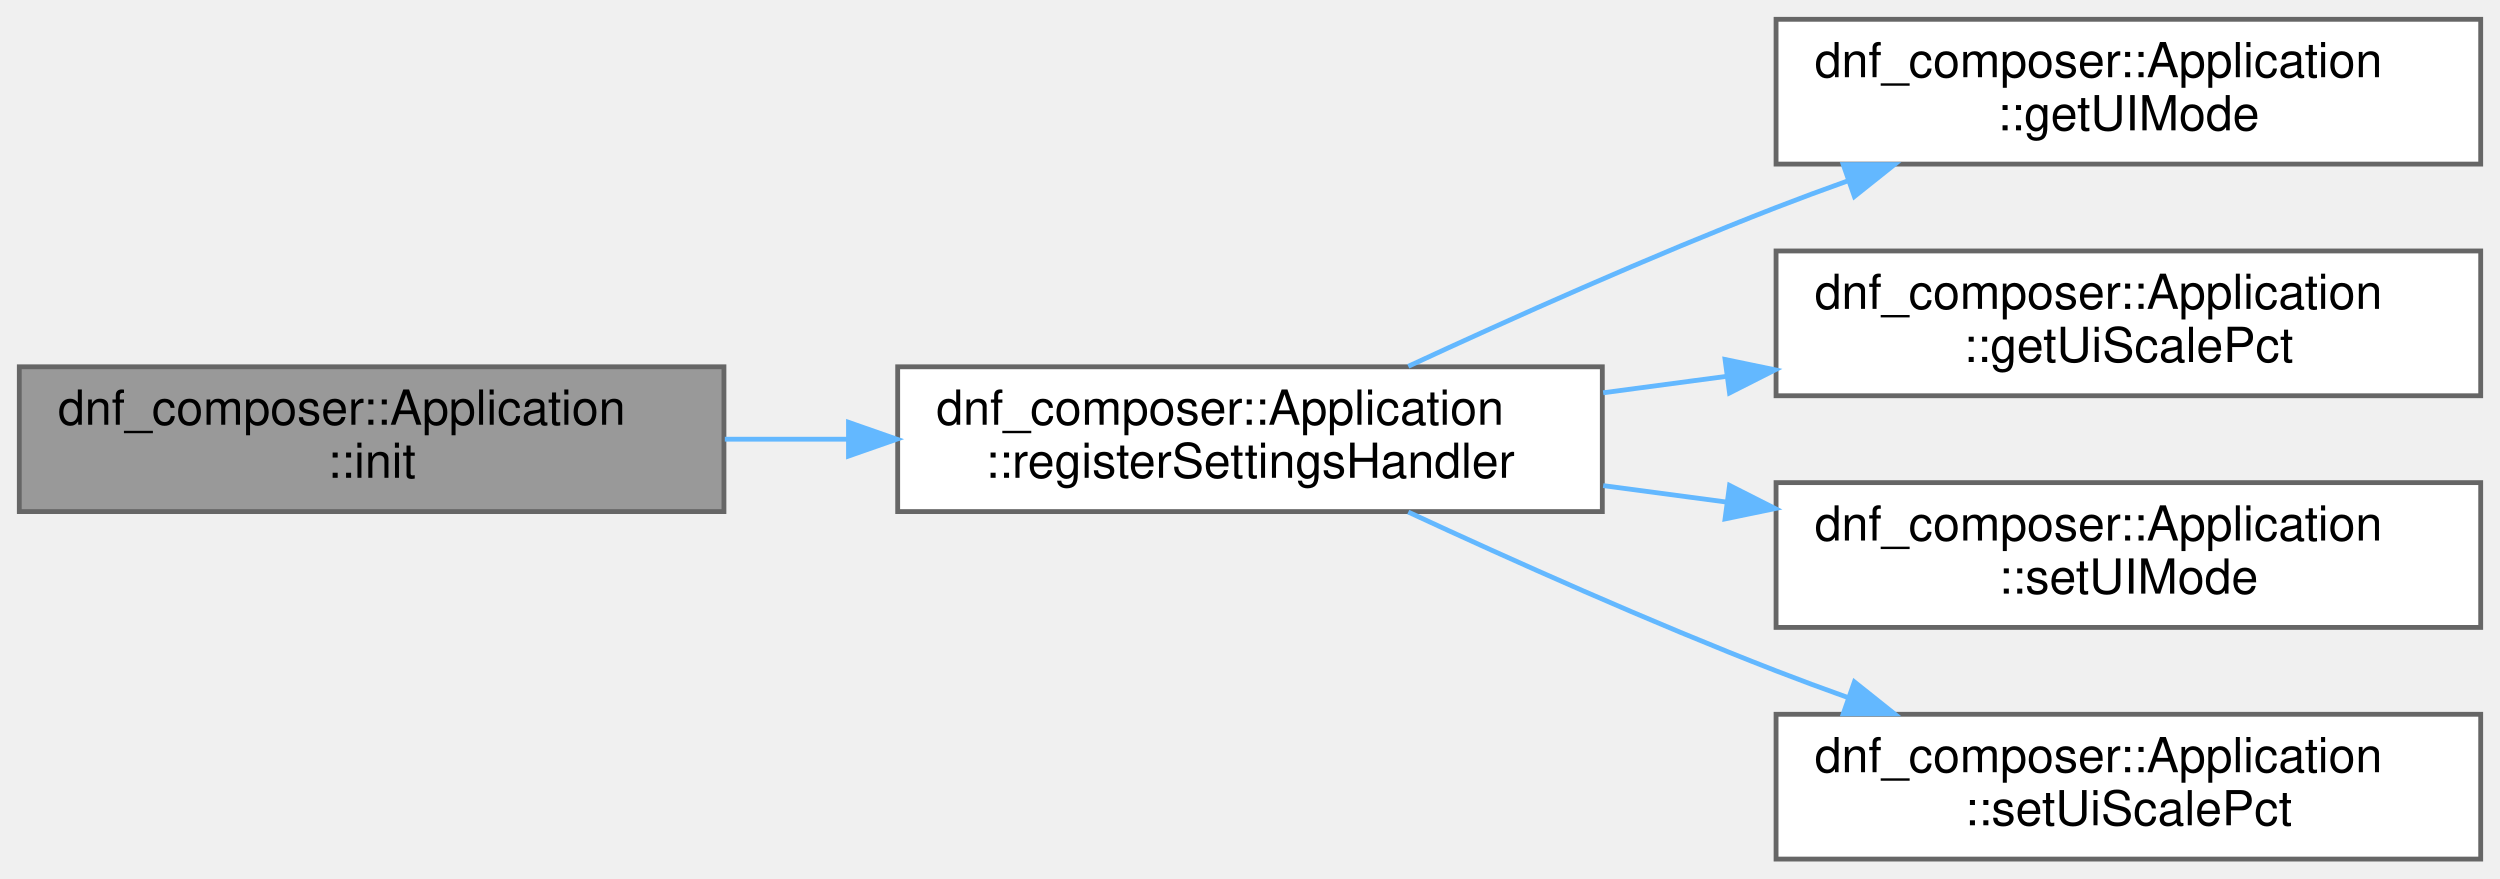
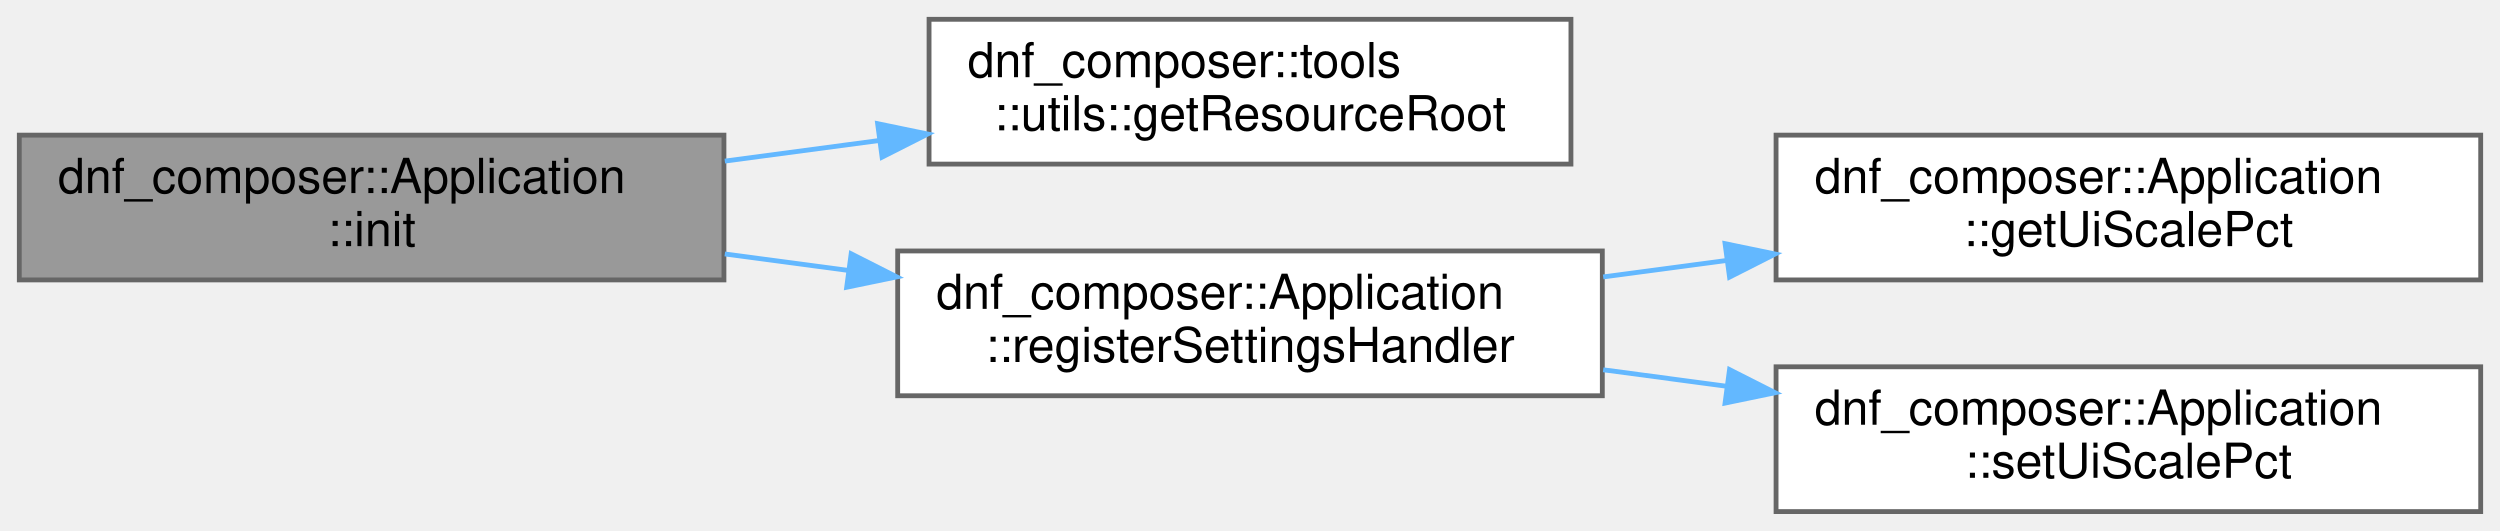
- <svg xmlns="http://www.w3.org/2000/svg" xmlns:xlink="http://www.w3.org/1999/xlink" width="518pt" height="182pt" viewBox="0.00 0.00 518.00 182.00">
-   <g id="graph0" class="graph" transform="scale(1 1) rotate(0) translate(4 178)">
+ <svg xmlns="http://www.w3.org/2000/svg" xmlns:xlink="http://www.w3.org/1999/xlink" width="518pt" height="110pt" viewBox="0.00 0.00 518.00 110.00">
+   <g id="graph0" class="graph" transform="scale(1 1) rotate(0) translate(4 106)">
    <g id="Node000001" class="node">
      <g id="a_Node000001">
        <a xlink:title="Initialize the GUI and all registered windows. Call once before step().">
-           <polygon fill="#999999" stroke="#666666" points="146,-102 0,-102 0,-72 146,-72 146,-102" />
-           <text text-anchor="start" x="8" y="-90" font-family="Helvetica,sans-Serif" font-size="10.00">dnf_composer::Application</text>
-           <text text-anchor="middle" x="73" y="-79" font-family="Helvetica,sans-Serif" font-size="10.00">::init</text>
+           <polygon fill="#999999" stroke="#666666" points="146,-78 0,-78 0,-48 146,-48 146,-78" />
+           <text text-anchor="start" x="8" y="-66" font-family="Helvetica,sans-Serif" font-size="10.00">dnf_composer::Application</text>
+           <text text-anchor="middle" x="73" y="-55" font-family="Helvetica,sans-Serif" font-size="10.00">::init</text>
        </a>
      </g>
    </g>
    <g id="Node000002" class="node">
      <g id="a_Node000002">
-         <a xlink:href="classdnf__composer_1_1Application.html#a24c2fd485519f3eb60859afcca994d72" target="_top" xlink:title="Register the application's ImGui settings handler (for persistence).">
-           <polygon fill="white" stroke="#666666" points="328,-102 182,-102 182,-72 328,-72 328,-102" />
-           <text text-anchor="start" x="190" y="-90" font-family="Helvetica,sans-Serif" font-size="10.00">dnf_composer::Application</text>
-           <text text-anchor="middle" x="255" y="-79" font-family="Helvetica,sans-Serif" font-size="10.00">::registerSettingsHandler</text>
+         <a xlink:href="namespacednf__composer_1_1tools_1_1utils.html#a140c0903ddcfc3ba01218f11d31608dc" target="_top" xlink:title=" ">
+           <polygon fill="white" stroke="#666666" points="321.5,-102 188.5,-102 188.5,-72 321.5,-72 321.5,-102" />
+           <text text-anchor="start" x="196.5" y="-90" font-family="Helvetica,sans-Serif" font-size="10.00">dnf_composer::tools</text>
+           <text text-anchor="middle" x="255" y="-79" font-family="Helvetica,sans-Serif" font-size="10.00">::utils::getResourceRoot</text>
        </a>
      </g>
    </g>
    <g id="edge1_Node000001_Node000002" class="edge">
      <g id="a_edge1_Node000001_Node000002">
        <a xlink:title=" ">
-           <path fill="none" stroke="#63b8ff" d="M146.18,-87C154.52,-87 163.08,-87 171.54,-87" />
-           <polygon fill="#63b8ff" stroke="#63b8ff" points="171.81,-90.5 181.81,-87 171.81,-83.5 171.81,-90.5" />
+           <path fill="none" stroke="#63b8ff" d="M146.18,-72.62C156.7,-74.03 167.56,-75.48 178.16,-76.89" />
+           <polygon fill="#63b8ff" stroke="#63b8ff" points="177.84,-80.38 188.22,-78.23 178.77,-73.44 177.84,-80.38" />
        </a>
      </g>
    </g>
    <g id="Node000003" class="node">
      <g id="a_Node000003">
-         <a xlink:href="classdnf__composer_1_1Application.html#a9e40cde6d898b2e3cd8de3805659f7da" target="_top" xlink:title=" ">
-           <polygon fill="white" stroke="#666666" points="510,-174 364,-174 364,-144 510,-144 510,-174" />
-           <text text-anchor="start" x="372" y="-162" font-family="Helvetica,sans-Serif" font-size="10.00">dnf_composer::Application</text>
-           <text text-anchor="middle" x="437" y="-151" font-family="Helvetica,sans-Serif" font-size="10.00">::getUIMode</text>
+         <a xlink:href="classdnf__composer_1_1Application.html#a24c2fd485519f3eb60859afcca994d72" target="_top" xlink:title="Register the application's ImGui settings handler (for persistence).">
+           <polygon fill="white" stroke="#666666" points="328,-54 182,-54 182,-24 328,-24 328,-54" />
+           <text text-anchor="start" x="190" y="-42" font-family="Helvetica,sans-Serif" font-size="10.00">dnf_composer::Application</text>
+           <text text-anchor="middle" x="255" y="-31" font-family="Helvetica,sans-Serif" font-size="10.00">::registerSettingsHandler</text>
        </a>
      </g>
    </g>
-     <g id="edge2_Node000002_Node000003" class="edge">
-       <g id="a_edge2_Node000002_Node000003">
+     <g id="edge2_Node000001_Node000003" class="edge">
+       <g id="a_edge2_Node000001_Node000003">
        <a xlink:title=" ">
-           <path fill="none" stroke="#63b8ff" d="M287.79,-102.1C309.13,-111.99 337.98,-124.91 364,-135 368.79,-136.86 373.79,-138.71 378.83,-140.51" />
-           <polygon fill="#63b8ff" stroke="#63b8ff" points="377.92,-143.9 388.52,-143.9 380.23,-137.29 377.92,-143.9" />
+           <path fill="none" stroke="#63b8ff" d="M146.18,-53.38C154.61,-52.25 163.27,-51.1 171.82,-49.96" />
+           <polygon fill="#63b8ff" stroke="#63b8ff" points="172.36,-53.42 181.81,-48.63 171.43,-46.48 172.36,-53.42" />
        </a>
      </g>
    </g>
    <g id="Node000004" class="node">
      <g id="a_Node000004">
        <a xlink:href="classdnf__composer_1_1Application.html#a5d44fa04caa6256d1abaca0398ece286" target="_top" xlink:title=" ">
-           <polygon fill="white" stroke="#666666" points="510,-126 364,-126 364,-96 510,-96 510,-126" />
-           <text text-anchor="start" x="372" y="-114" font-family="Helvetica,sans-Serif" font-size="10.00">dnf_composer::Application</text>
-           <text text-anchor="middle" x="437" y="-103" font-family="Helvetica,sans-Serif" font-size="10.00">::getUiScalePct</text>
+           <polygon fill="white" stroke="#666666" points="510,-78 364,-78 364,-48 510,-48 510,-78" />
+           <text text-anchor="start" x="372" y="-66" font-family="Helvetica,sans-Serif" font-size="10.00">dnf_composer::Application</text>
+           <text text-anchor="middle" x="437" y="-55" font-family="Helvetica,sans-Serif" font-size="10.00">::getUiScalePct</text>
        </a>
      </g>
    </g>
-     <g id="edge3_Node000002_Node000004" class="edge">
-       <g id="a_edge3_Node000002_Node000004">
+     <g id="edge3_Node000003_Node000004" class="edge">
+       <g id="a_edge3_Node000003_Node000004">
        <a xlink:title=" ">
-           <path fill="none" stroke="#63b8ff" d="M328.18,-96.62C336.61,-97.75 345.27,-98.9 353.82,-100.04" />
-           <polygon fill="#63b8ff" stroke="#63b8ff" points="353.43,-103.52 363.81,-101.37 354.36,-96.58 353.43,-103.52" />
+           <path fill="none" stroke="#63b8ff" d="M328.18,-48.62C336.61,-49.75 345.27,-50.9 353.82,-52.04" />
+           <polygon fill="#63b8ff" stroke="#63b8ff" points="353.43,-55.52 363.81,-53.37 354.36,-48.58 353.43,-55.52" />
        </a>
      </g>
    </g>
    <g id="Node000005" class="node">
      <g id="a_Node000005">
-         <a xlink:href="classdnf__composer_1_1Application.html#a3451e29528070821cf8a7a4807685e60" target="_top" xlink:title=" ">
-           <polygon fill="white" stroke="#666666" points="510,-78 364,-78 364,-48 510,-48 510,-78" />
-           <text text-anchor="start" x="372" y="-66" font-family="Helvetica,sans-Serif" font-size="10.00">dnf_composer::Application</text>
-           <text text-anchor="middle" x="437" y="-55" font-family="Helvetica,sans-Serif" font-size="10.00">::setUIMode</text>
-         </a>
-       </g>
-     </g>
-     <g id="edge4_Node000002_Node000005" class="edge">
-       <g id="a_edge4_Node000002_Node000005">
-         <a xlink:title=" ">
-           <path fill="none" stroke="#63b8ff" d="M328.18,-77.38C336.61,-76.25 345.27,-75.1 353.82,-73.96" />
-           <polygon fill="#63b8ff" stroke="#63b8ff" points="354.36,-77.42 363.81,-72.63 353.43,-70.48 354.36,-77.42" />
-         </a>
-       </g>
-     </g>
-     <g id="Node000006" class="node">
-       <g id="a_Node000006">
        <a xlink:href="classdnf__composer_1_1Application.html#a527c4e705f610b5efeee26a26e05a655" target="_top" xlink:title=" ">
          <polygon fill="white" stroke="#666666" points="510,-30 364,-30 364,0 510,0 510,-30" />
          <text text-anchor="start" x="372" y="-18" font-family="Helvetica,sans-Serif" font-size="10.00">dnf_composer::Application</text>
          <text text-anchor="middle" x="437" y="-7" font-family="Helvetica,sans-Serif" font-size="10.00">::setUiScalePct</text>
        </a>
      </g>
    </g>
-     <g id="edge5_Node000002_Node000006" class="edge">
-       <g id="a_edge5_Node000002_Node000006">
+     <g id="edge4_Node000003_Node000005" class="edge">
+       <g id="a_edge4_Node000003_Node000005">
        <a xlink:title=" ">
-           <path fill="none" stroke="#63b8ff" d="M287.79,-71.9C309.13,-62.01 337.98,-49.09 364,-39 368.79,-37.14 373.79,-35.29 378.83,-33.49" />
-           <polygon fill="#63b8ff" stroke="#63b8ff" points="380.23,-36.71 388.52,-30.1 377.92,-30.1 380.23,-36.71" />
+           <path fill="none" stroke="#63b8ff" d="M328.18,-29.38C336.61,-28.25 345.27,-27.1 353.82,-25.96" />
+           <polygon fill="#63b8ff" stroke="#63b8ff" points="354.36,-29.42 363.81,-24.63 353.43,-22.48 354.36,-29.42" />
        </a>
      </g>
    </g>
  </g>
</svg>
